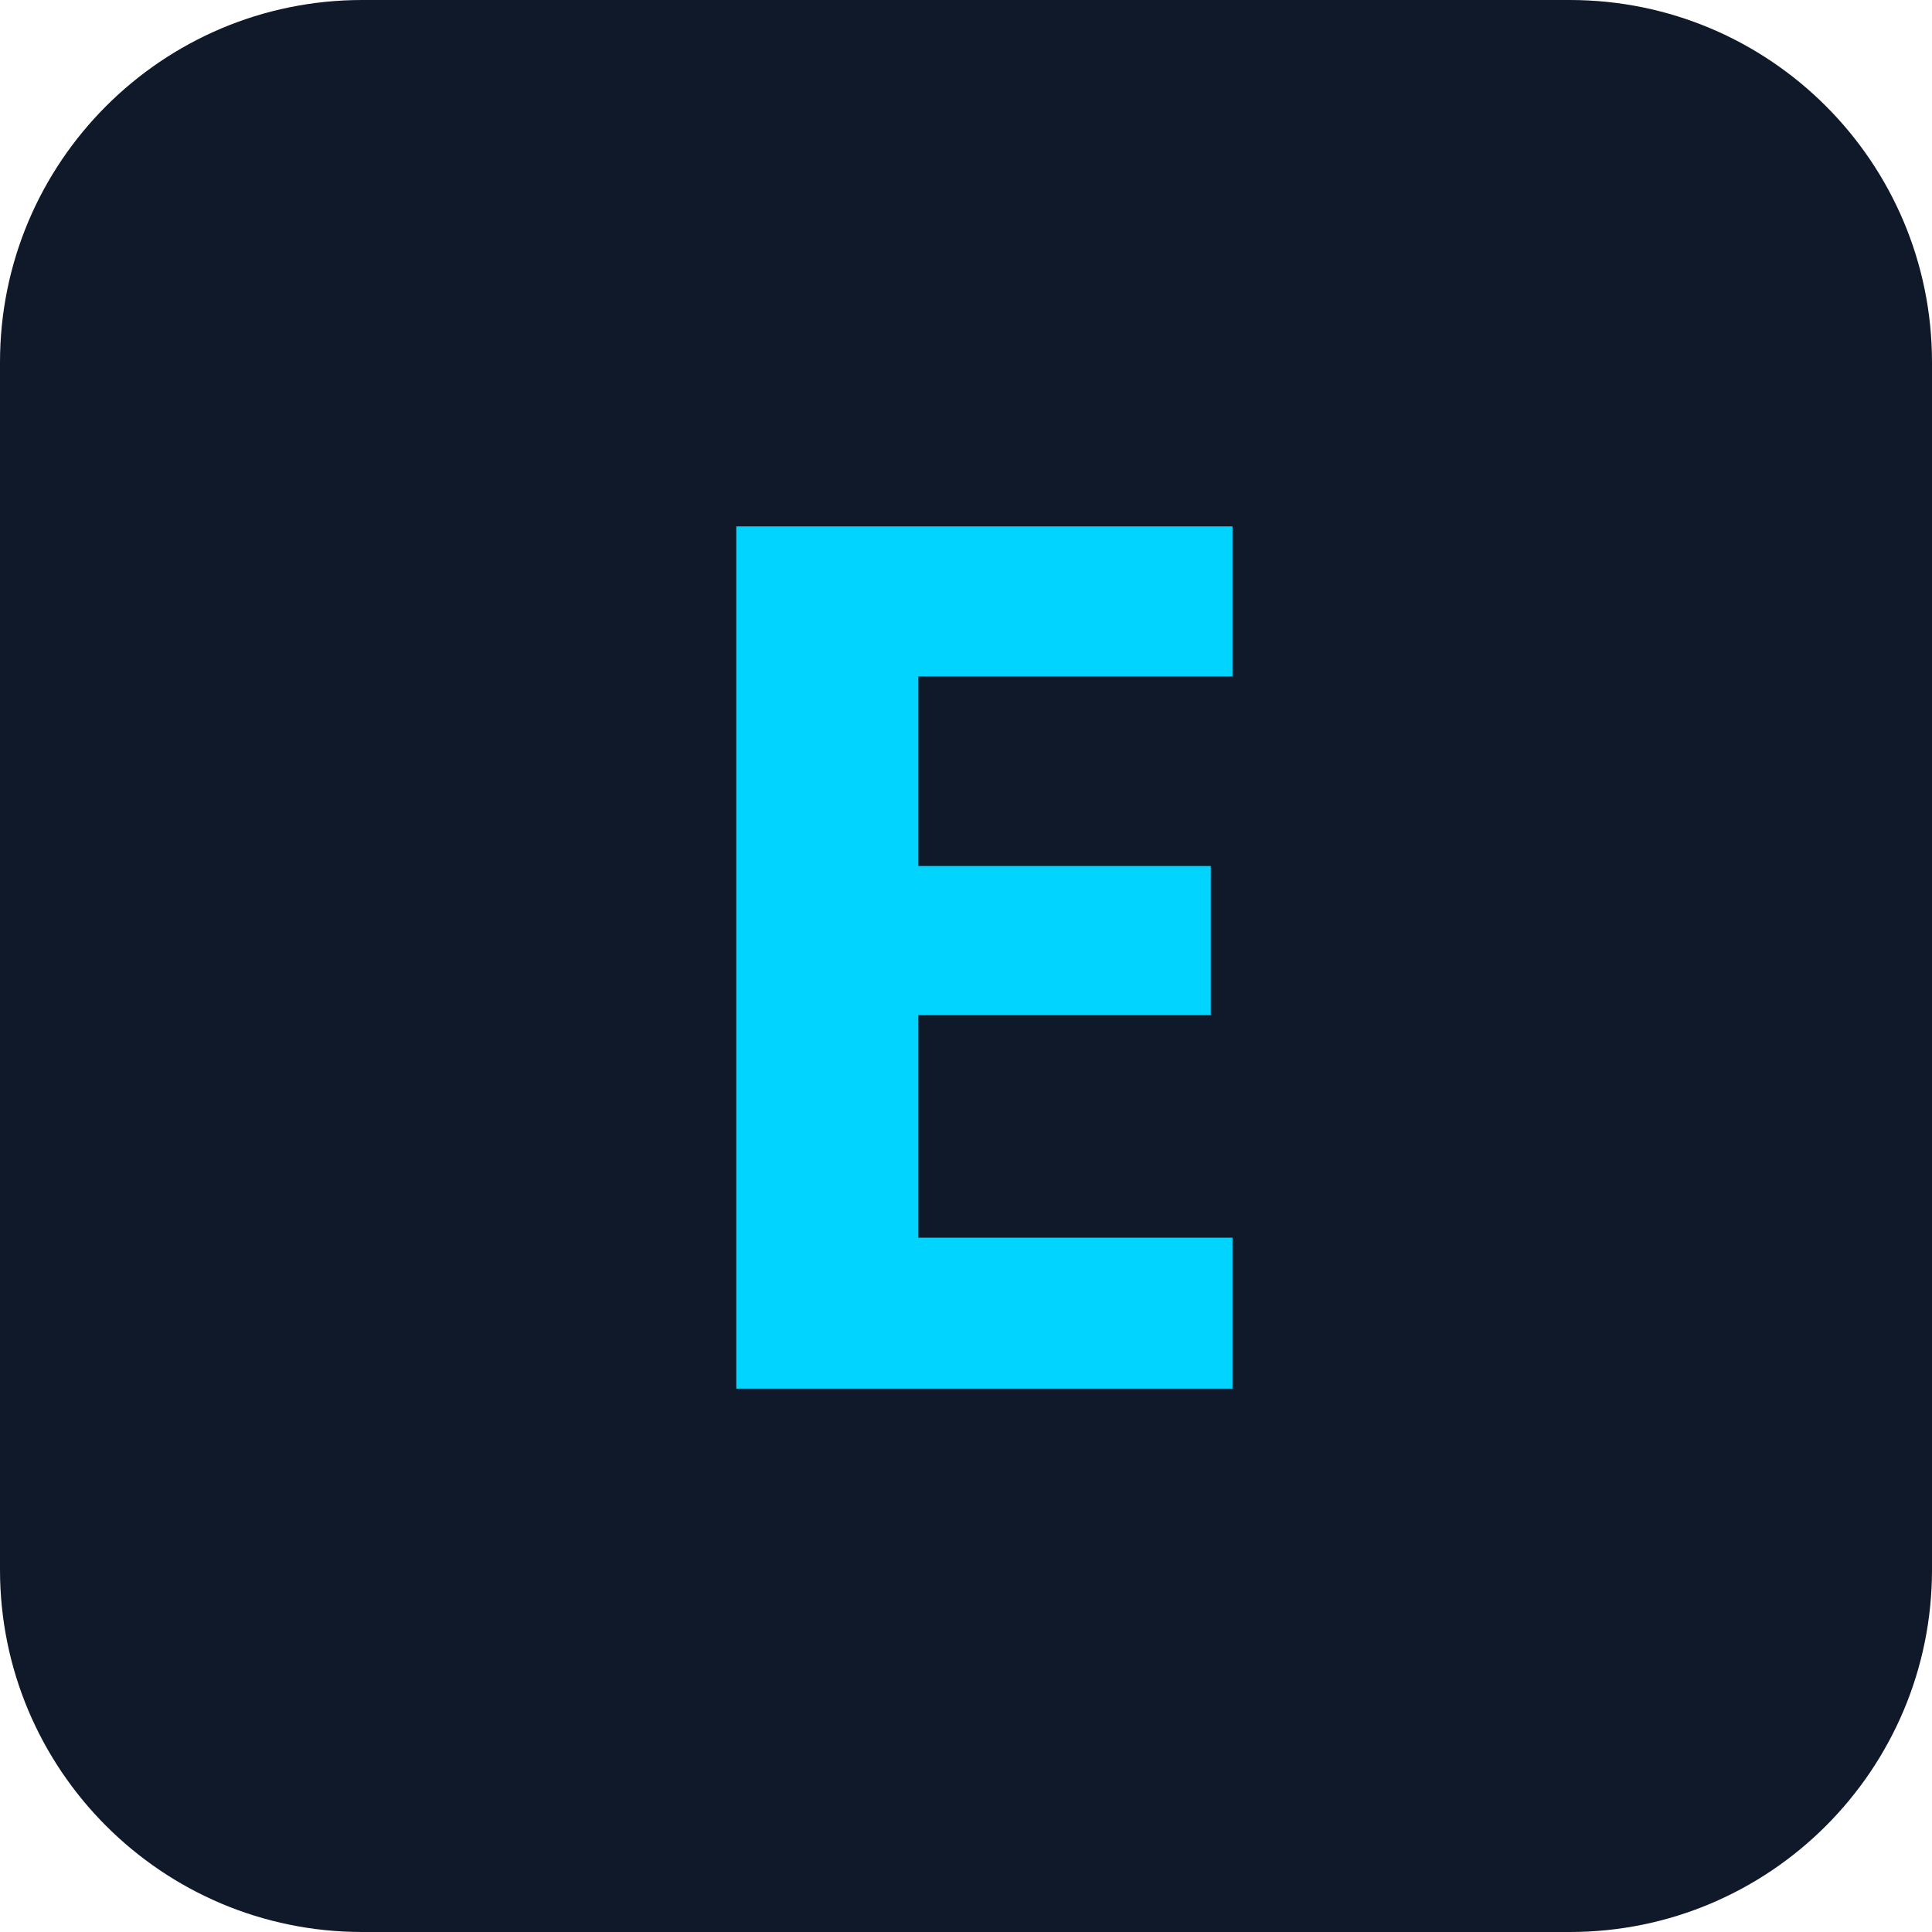
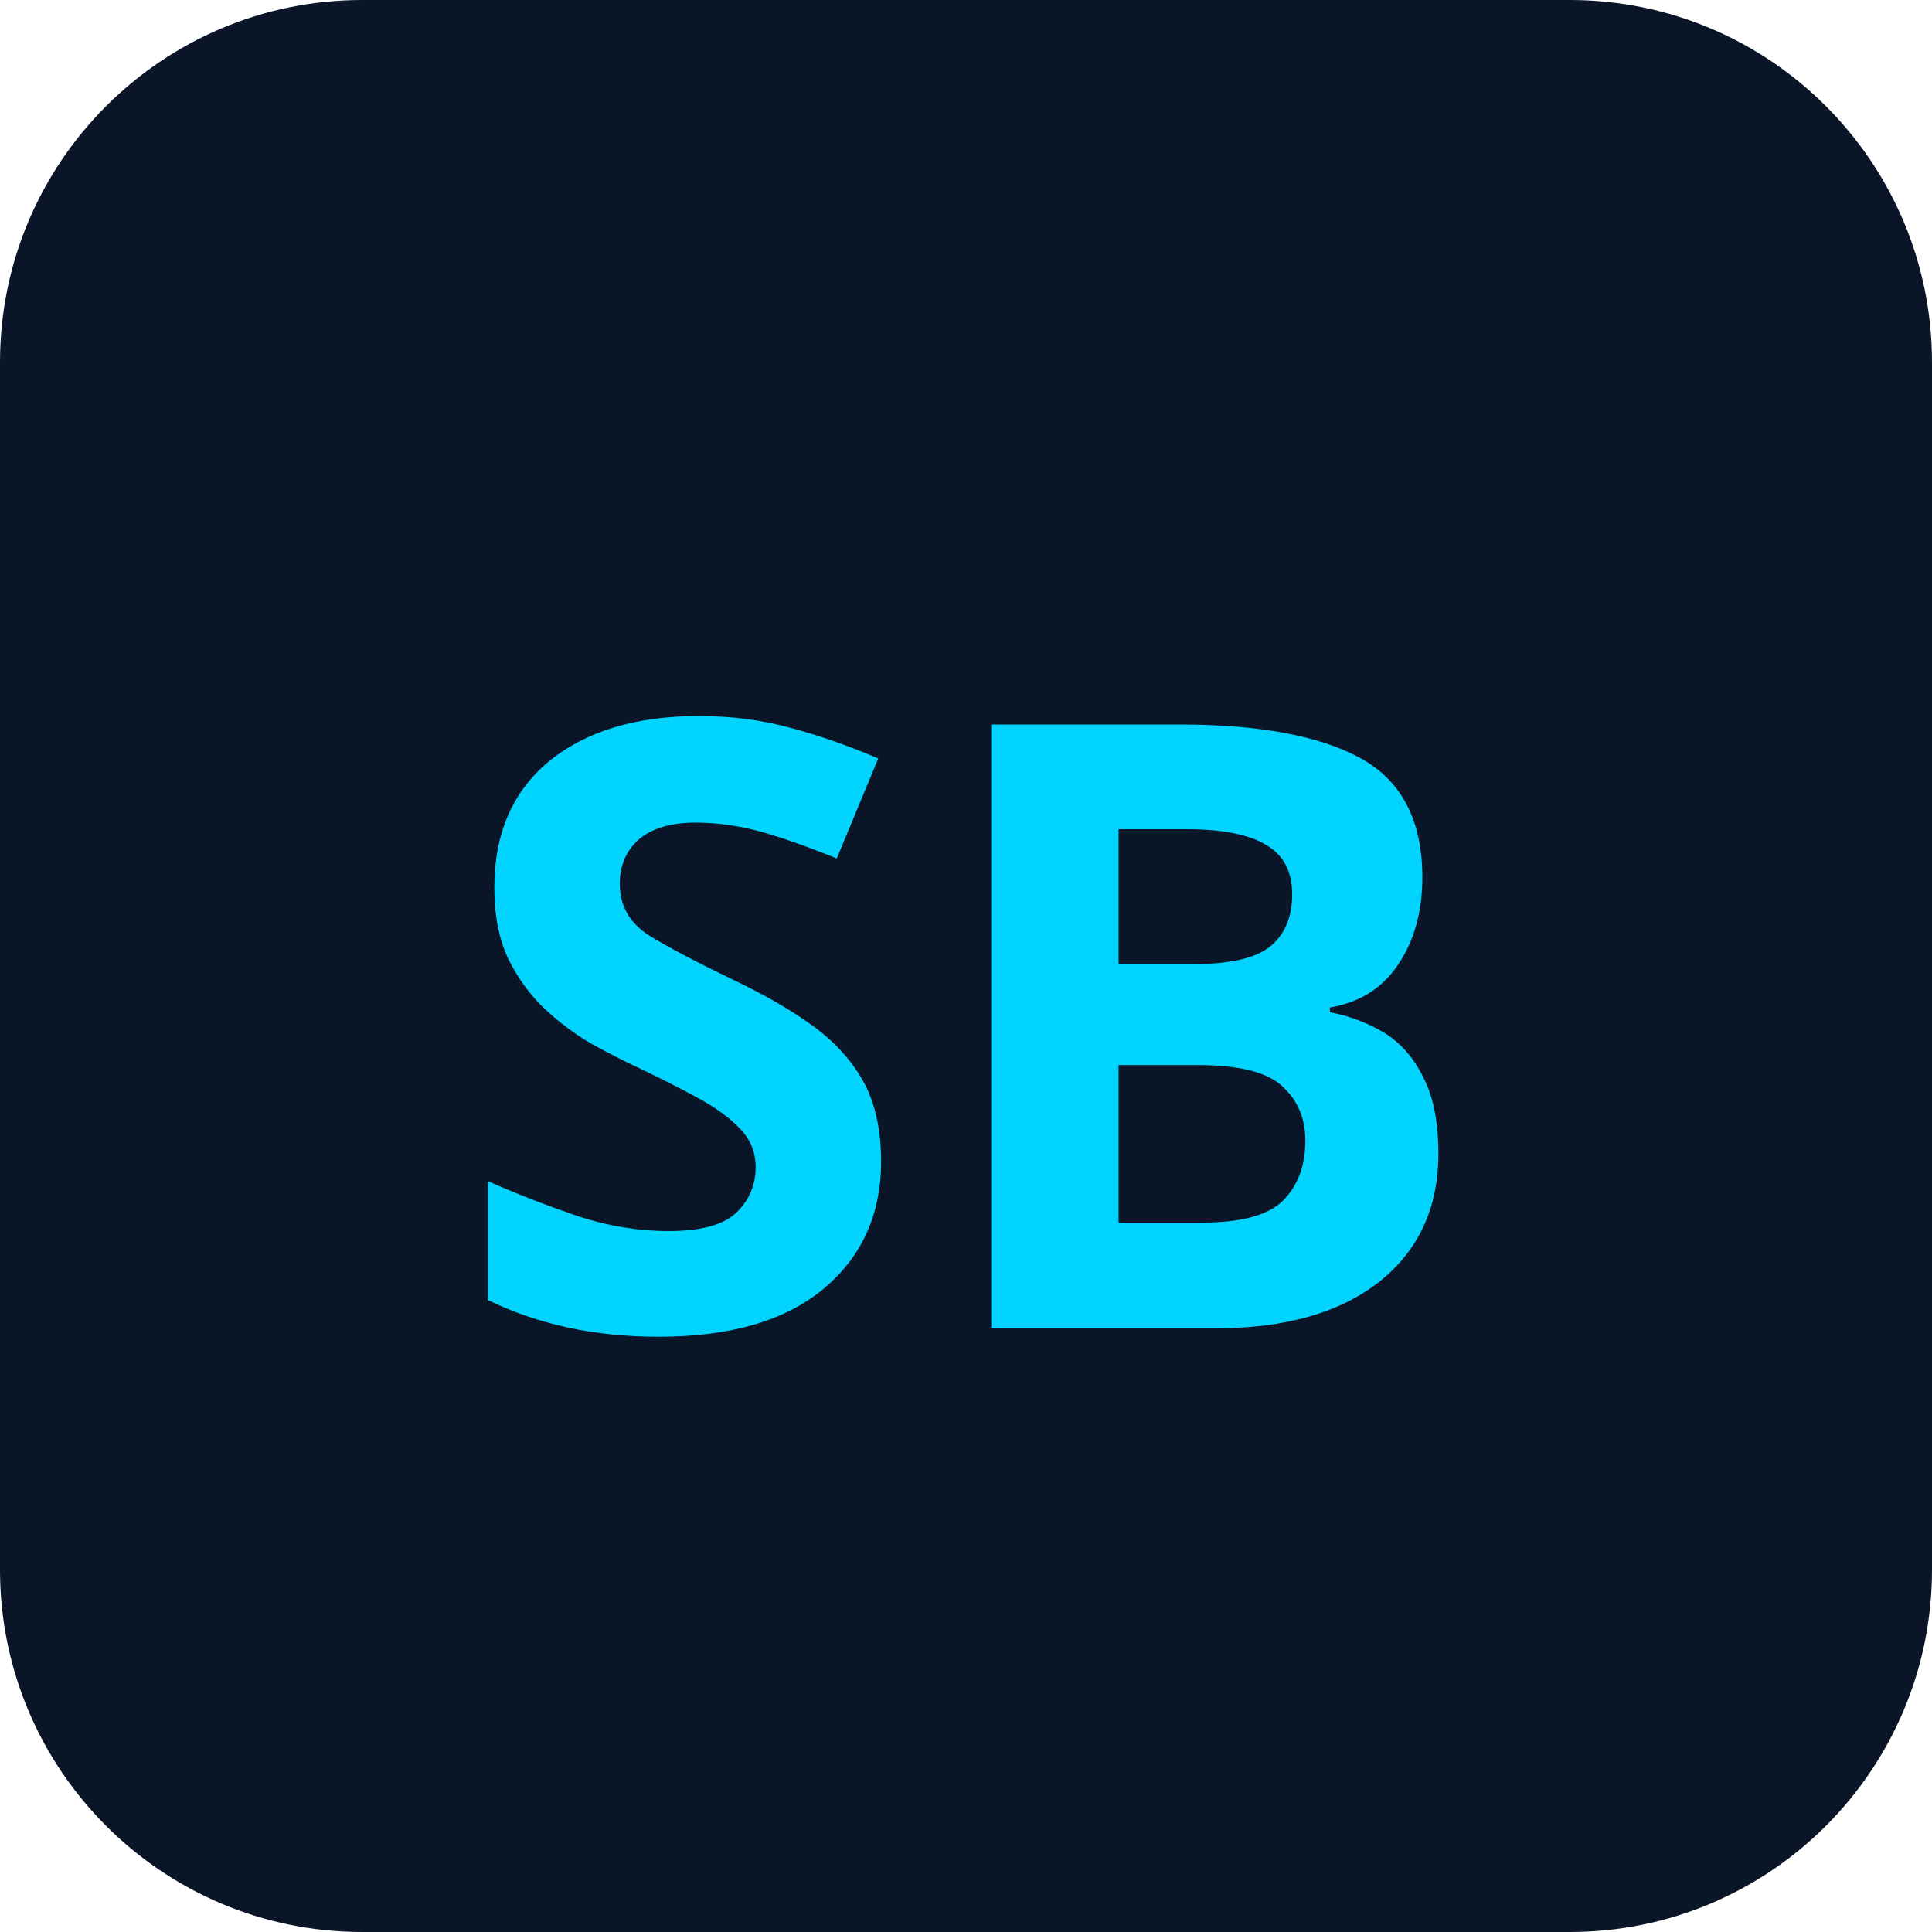
<svg xmlns="http://www.w3.org/2000/svg" viewBox="0 0 32 32">
-   <rect width="32" height="32" rx="6" fill="#0f1929" />
-   <text x="16" y="23" text-anchor="middle" font-family="'Poppins',sans-serif" font-size="20" font-weight="800" fill="#00d4ff">E</text>
+   <rect width="32" height="32" rx="6" fill="#0a1628" />
+   <text x="16" y="22" text-anchor="middle" font-family="'Poppins',sans-serif" font-size="14" font-weight="800" fill="#00d4ff">SB</text>
</svg>
